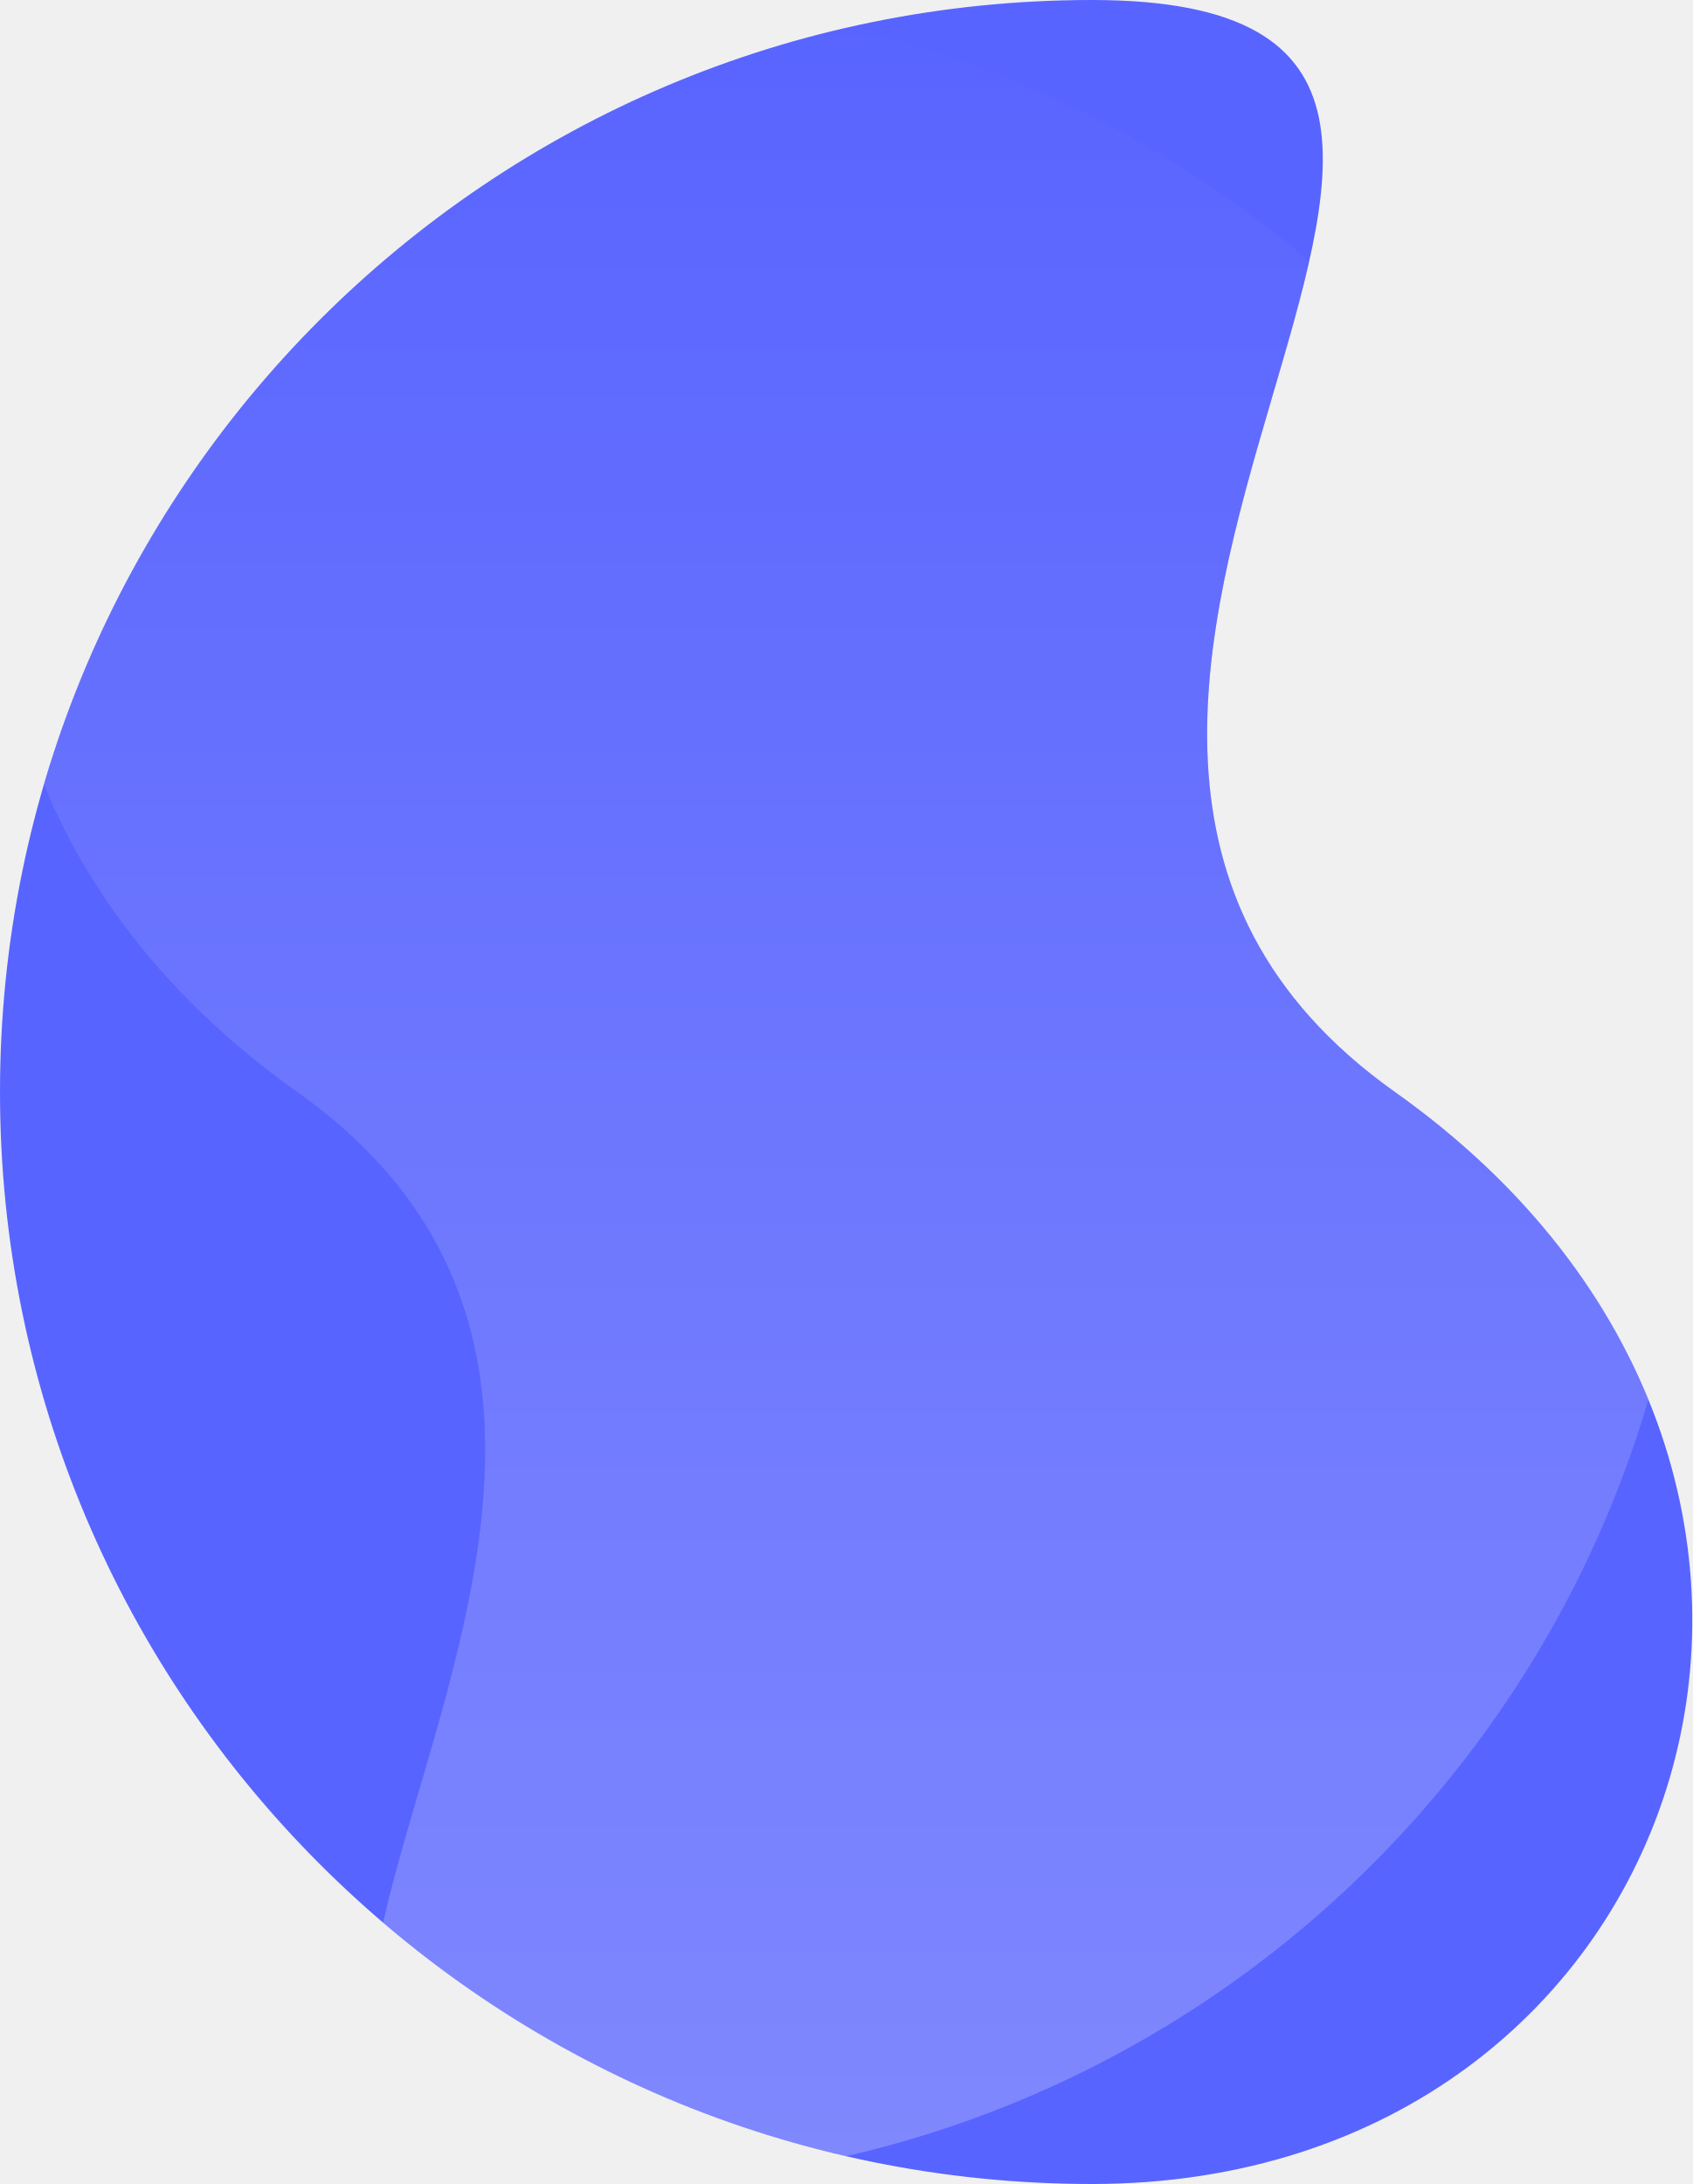
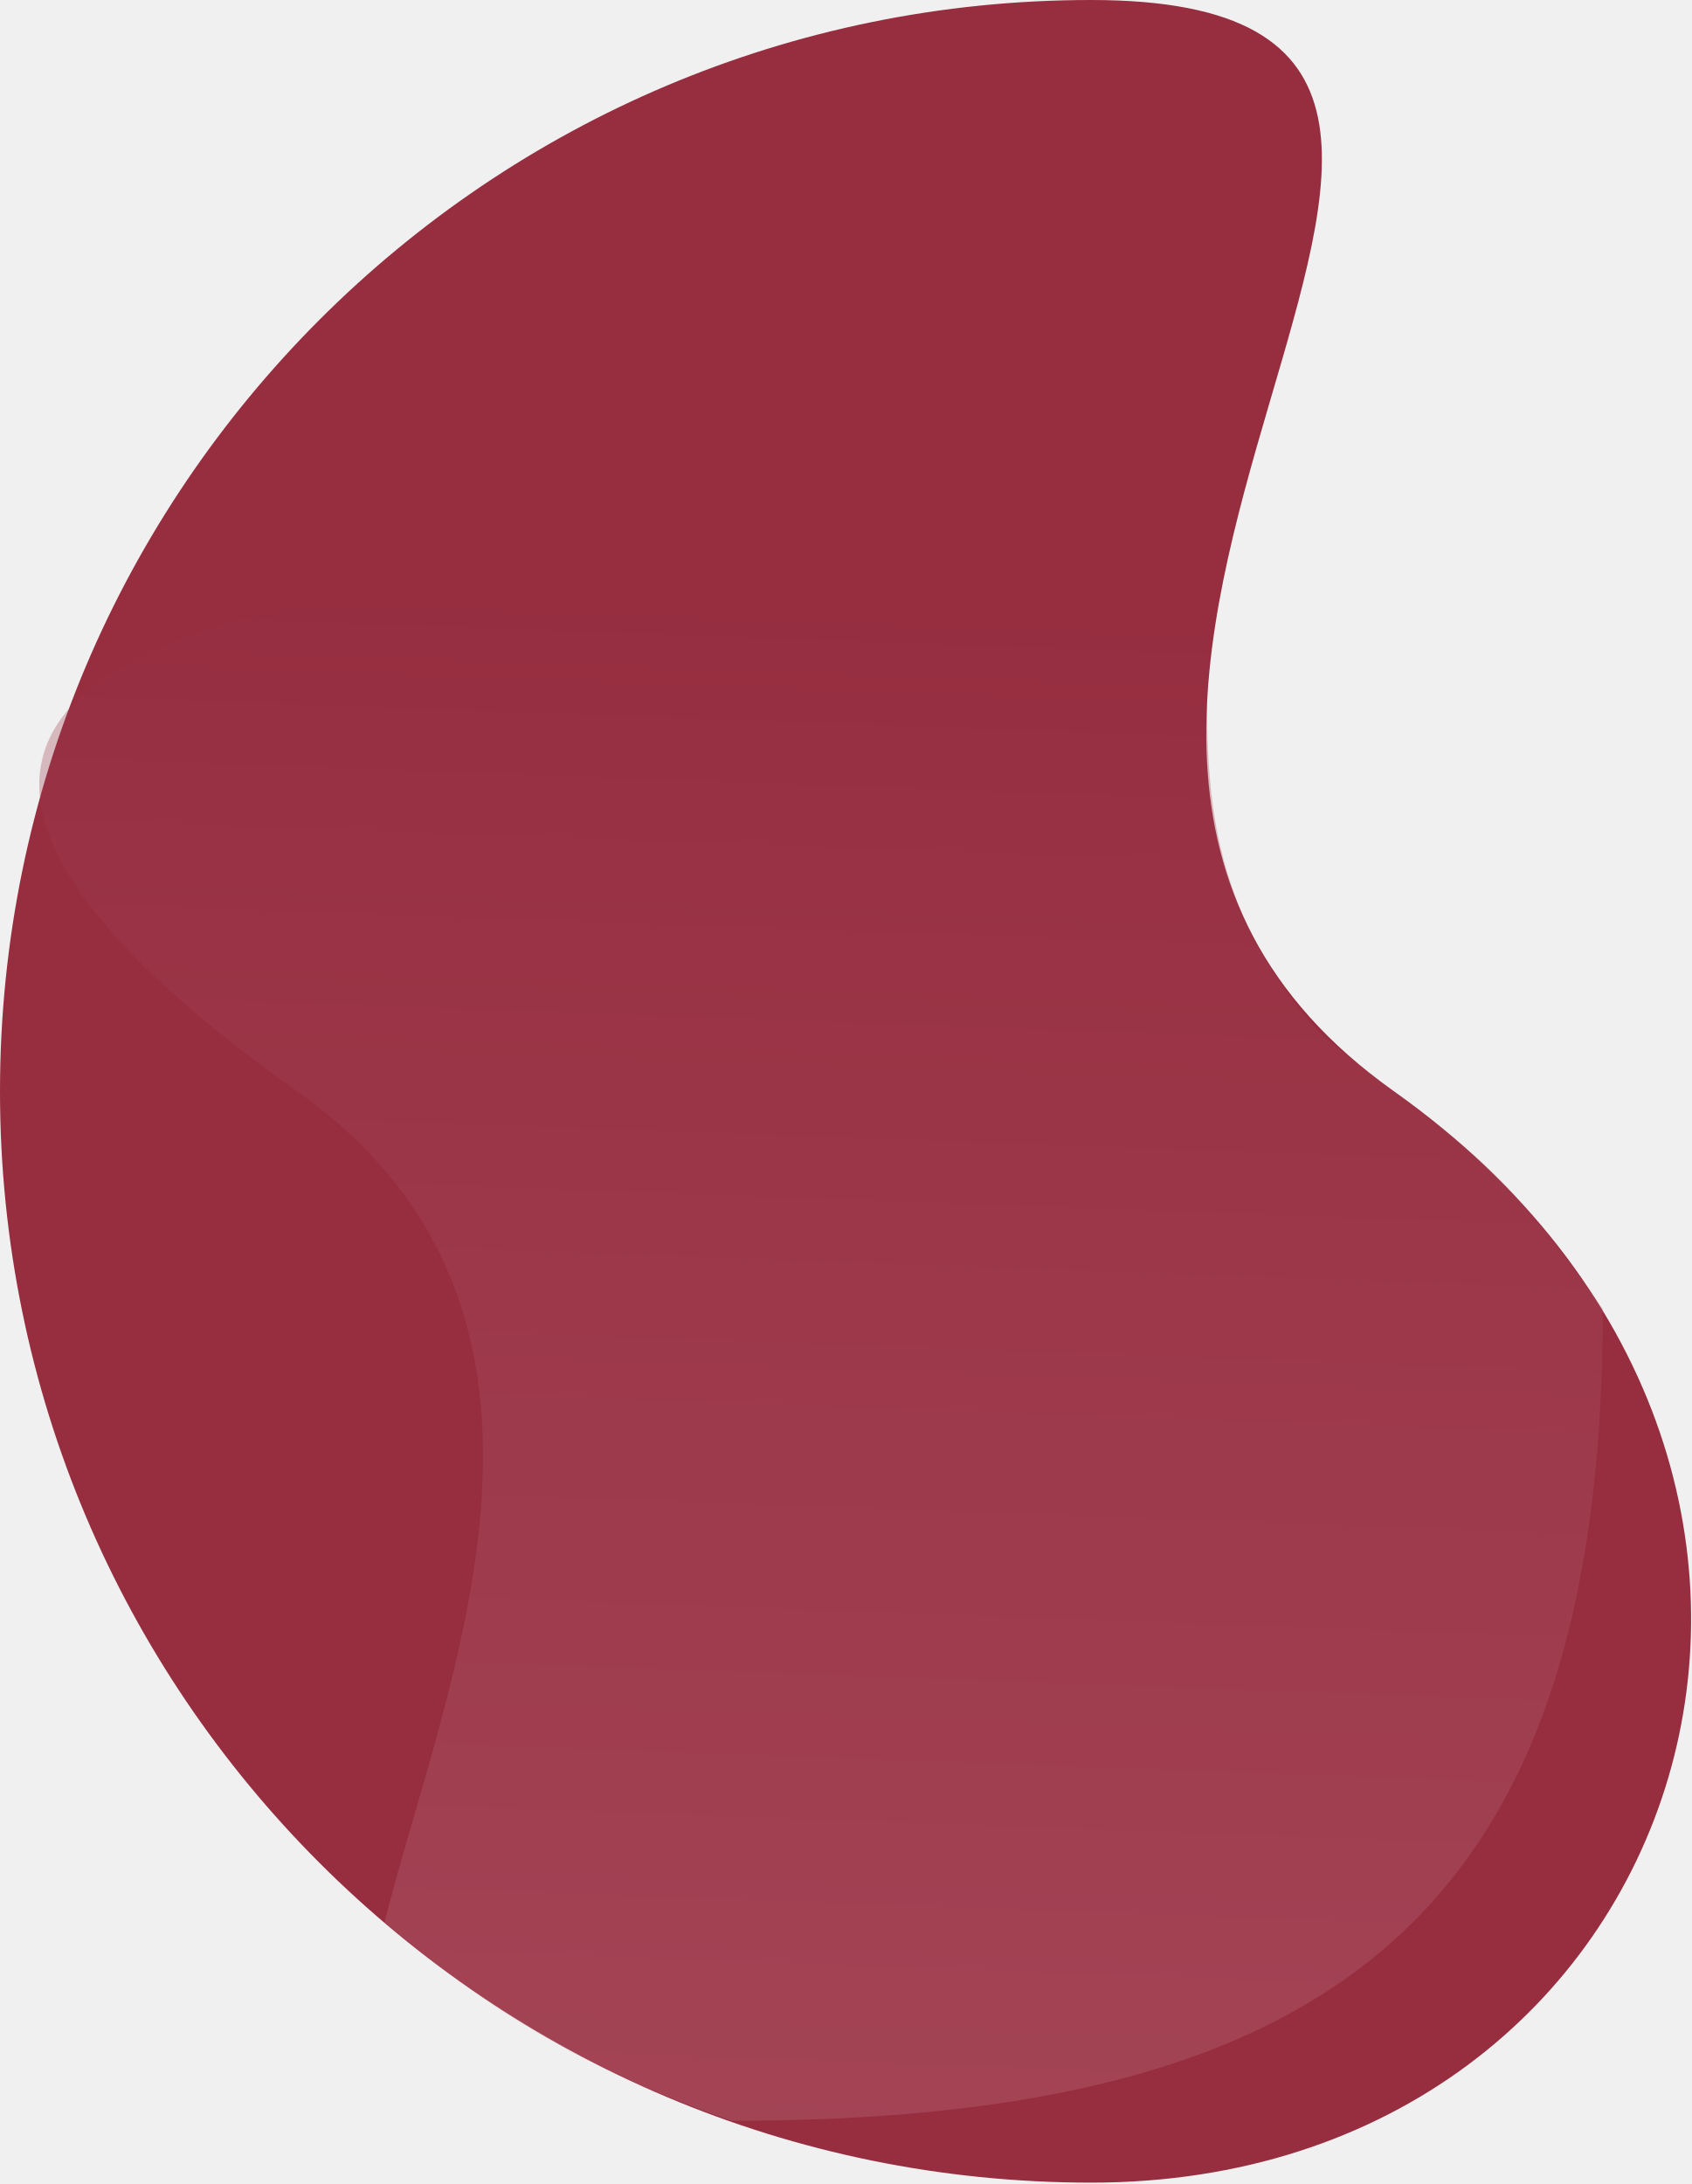
- <svg xmlns="http://www.w3.org/2000/svg" height="638.601" viewBox="0 0 494.836 638.601" width="494.836">
-   <clipPath id="a">
-     <path d="m319.3 0c176.345 0-67.066 208.923 88.593 319.3s87.752 319.3-88.593 319.3-319.3-142.955-319.3-319.3 142.956-319.3 319.3-319.3z" transform="translate(297.858 1341)" />
-   </clipPath>
-   <linearGradient id="b" gradientUnits="objectBoundingBox" x1=".5" x2=".5" y2="1">
-     <stop offset="0" stop-color="#dddff9" />
-     <stop offset="1" stop-color="#5864ff" />
-   </linearGradient>
-   <path d="m319.3 0c176.345 0-67.066 208.923 88.593 319.3s87.752 319.3-88.593 319.3-319.3-142.955-319.3-319.3 142.956-319.3 319.3-319.3z" fill="#5864ff" />
-   <g clip-path="url(#a)" transform="translate(-297.858 -1341)">
-     <path d="m319.3 0c176.345 0-67.066 208.923 88.593 319.3s87.752 319.3-88.593 319.3-319.3-142.955-319.3-319.3 142.956-319.3 319.3-319.3z" fill="url(#b)" opacity=".3" transform="matrix(-1 0 0 -1 792.694 1979.601)" />
+ <svg xmlns="http://www.w3.org/2000/svg" width="495" height="639" viewBox="0 0 495 639" fill="none">
+   <g clip-path="url(#clip0_290_1854)">
+     <path d="M319.3 0C495.645 0 252.234 208.923 407.893 319.3C563.552 429.677 495.645 638.6 319.3 638.6C142.955 638.6 0 495.645 0 319.3C0 142.955 142.956 0 319.3 0Z" fill="#962E40" />
+     <path opacity="0.3" d="M214 620.5C168 604.5 140 585.5 112.5 562.5C130.213 491.884 179.029 384.597 86.943 319.3C-68.716 208.923 37.655 167 214 167C239.819 167 322.257 147.39 353.5 180.5C353.5 219 348 260 386.5 302.5C425 334.5 434.5 333.5 469 383C469 559.345 390.344 620.5 214 620.5Z" fill="url(#paint0_linear_290_1854)" />
  </g>
+   <defs>
+     <linearGradient id="paint0_linear_290_1854" x1="247.418" y1="638.6" x2="264" y2="173" gradientUnits="userSpaceOnUse">
+       <stop stop-color="#C47B88" />
+       <stop offset="1" stop-color="#962E40" />
+     </linearGradient>
+     <clipPath id="clip0_290_1854">
+       <rect width="494.836" height="638.601" fill="white" />
+     </clipPath>
+   </defs>
</svg>
